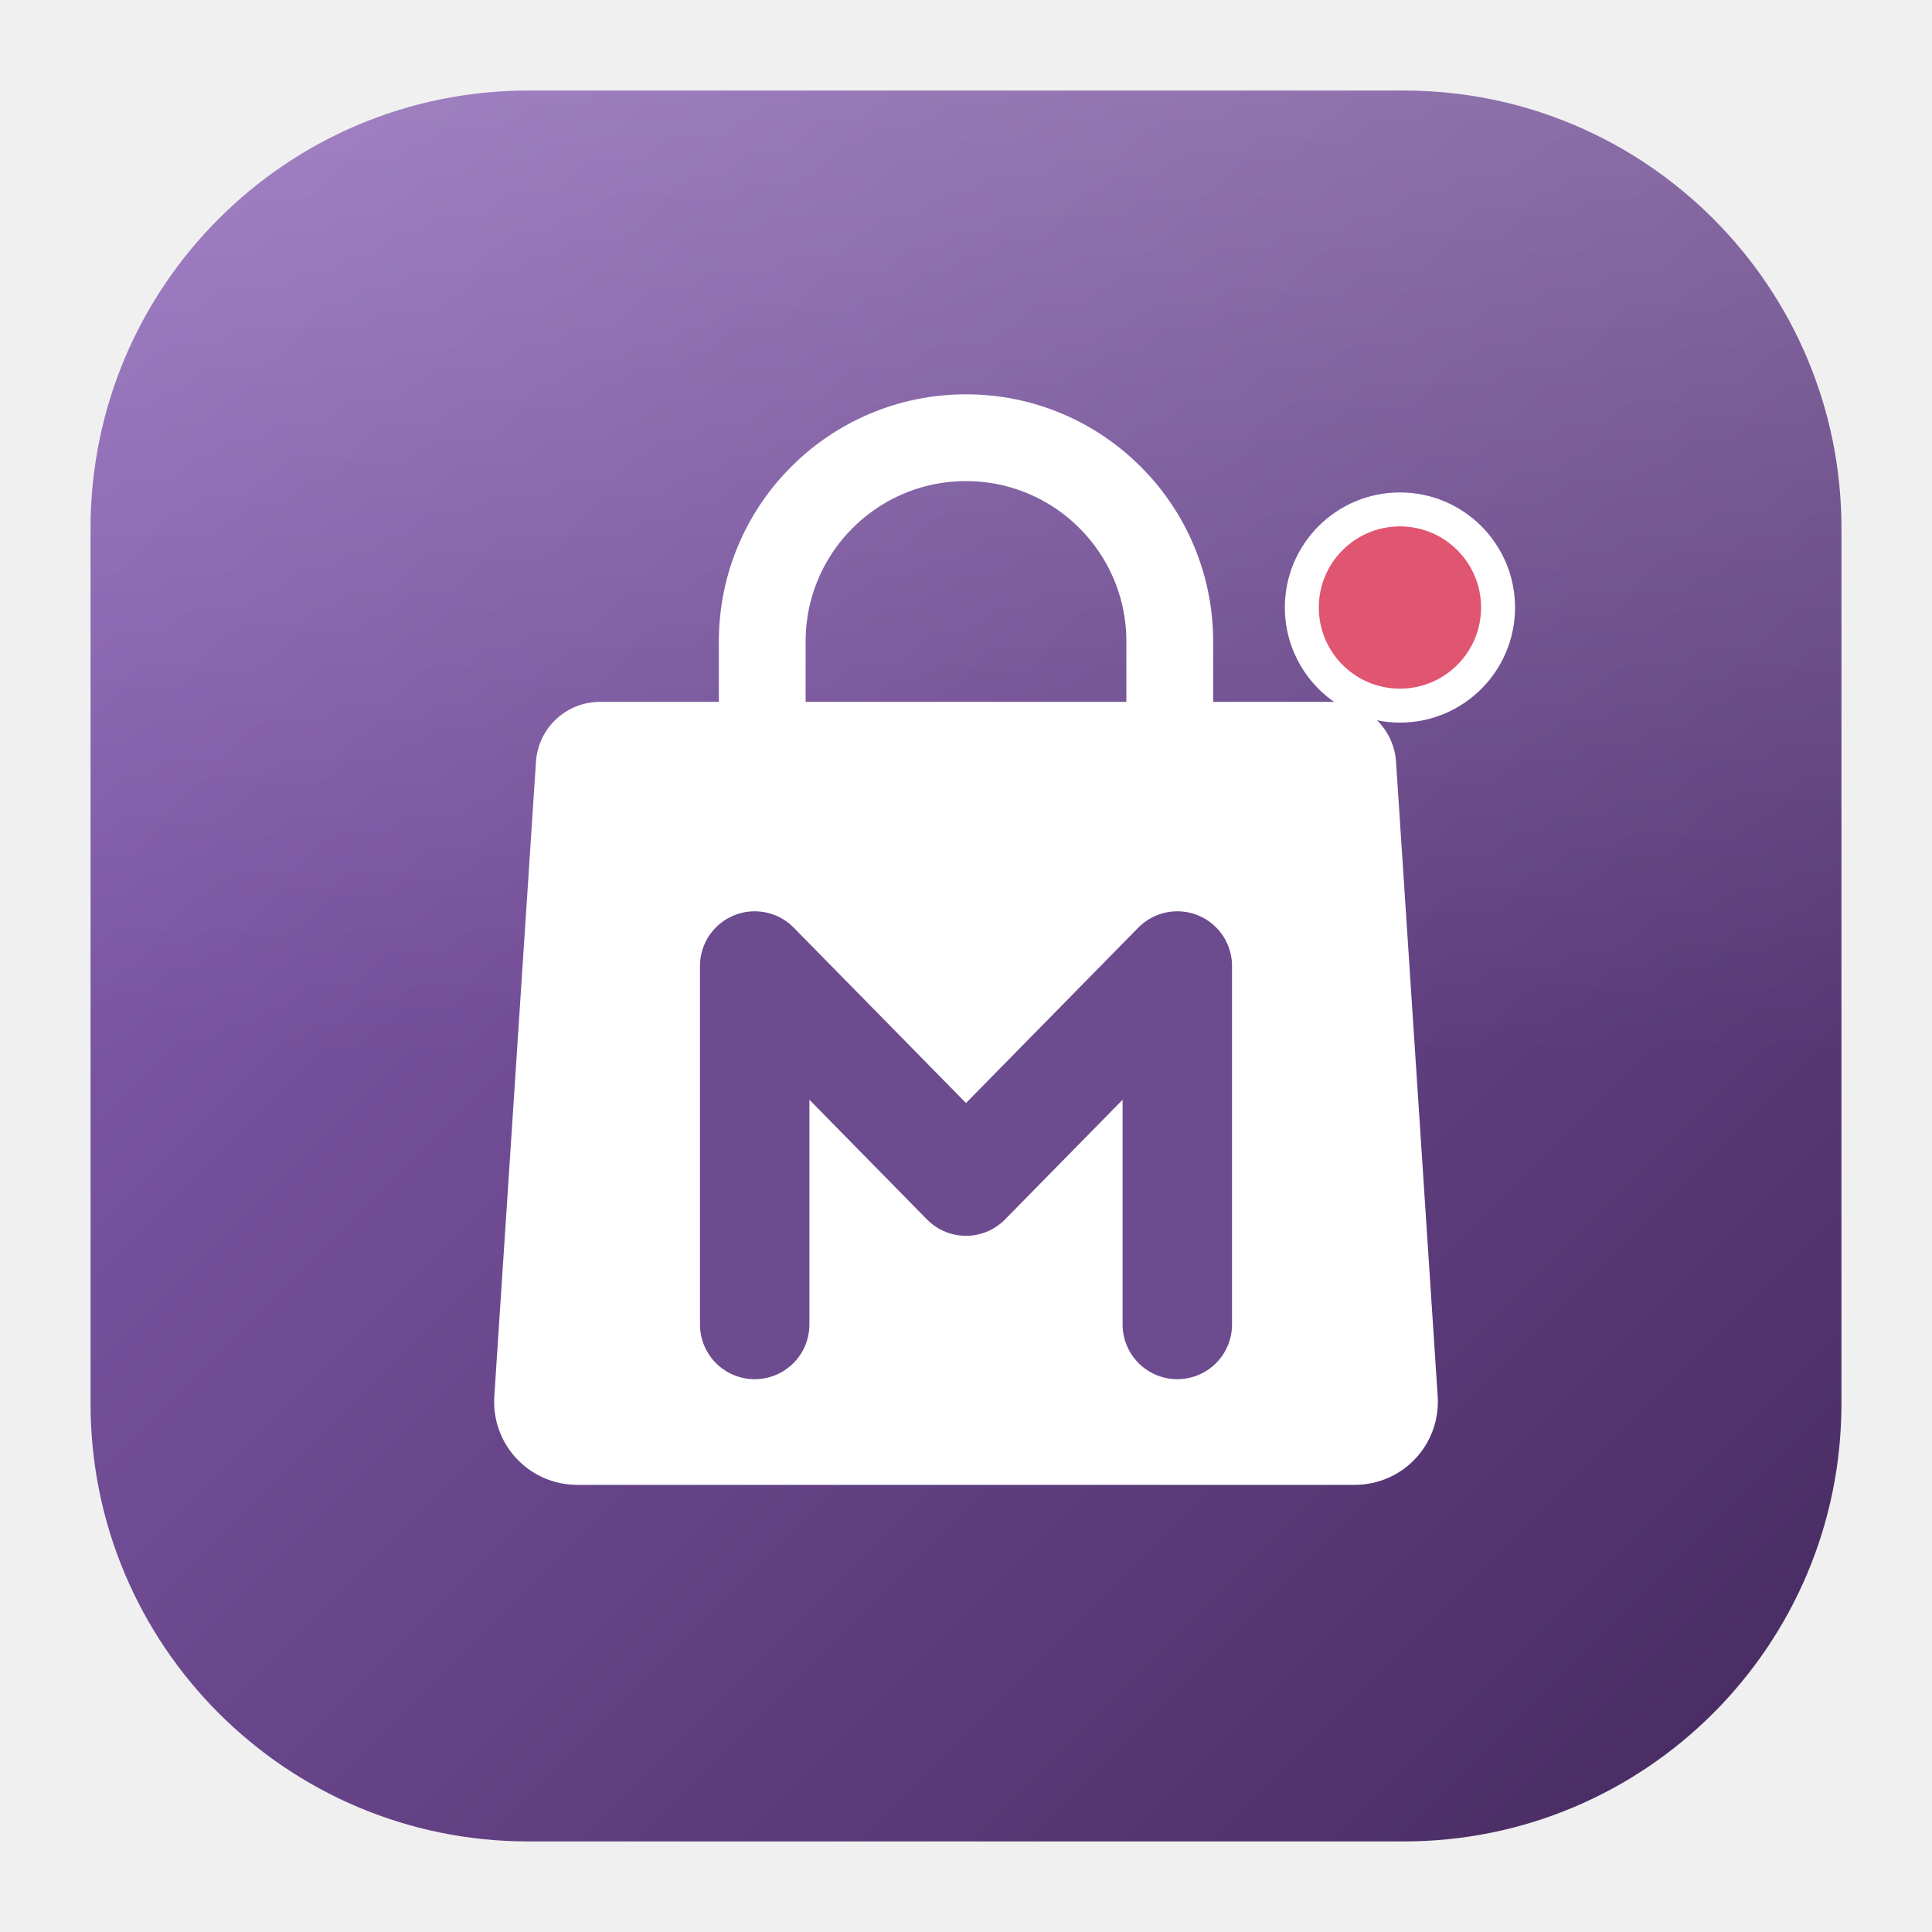
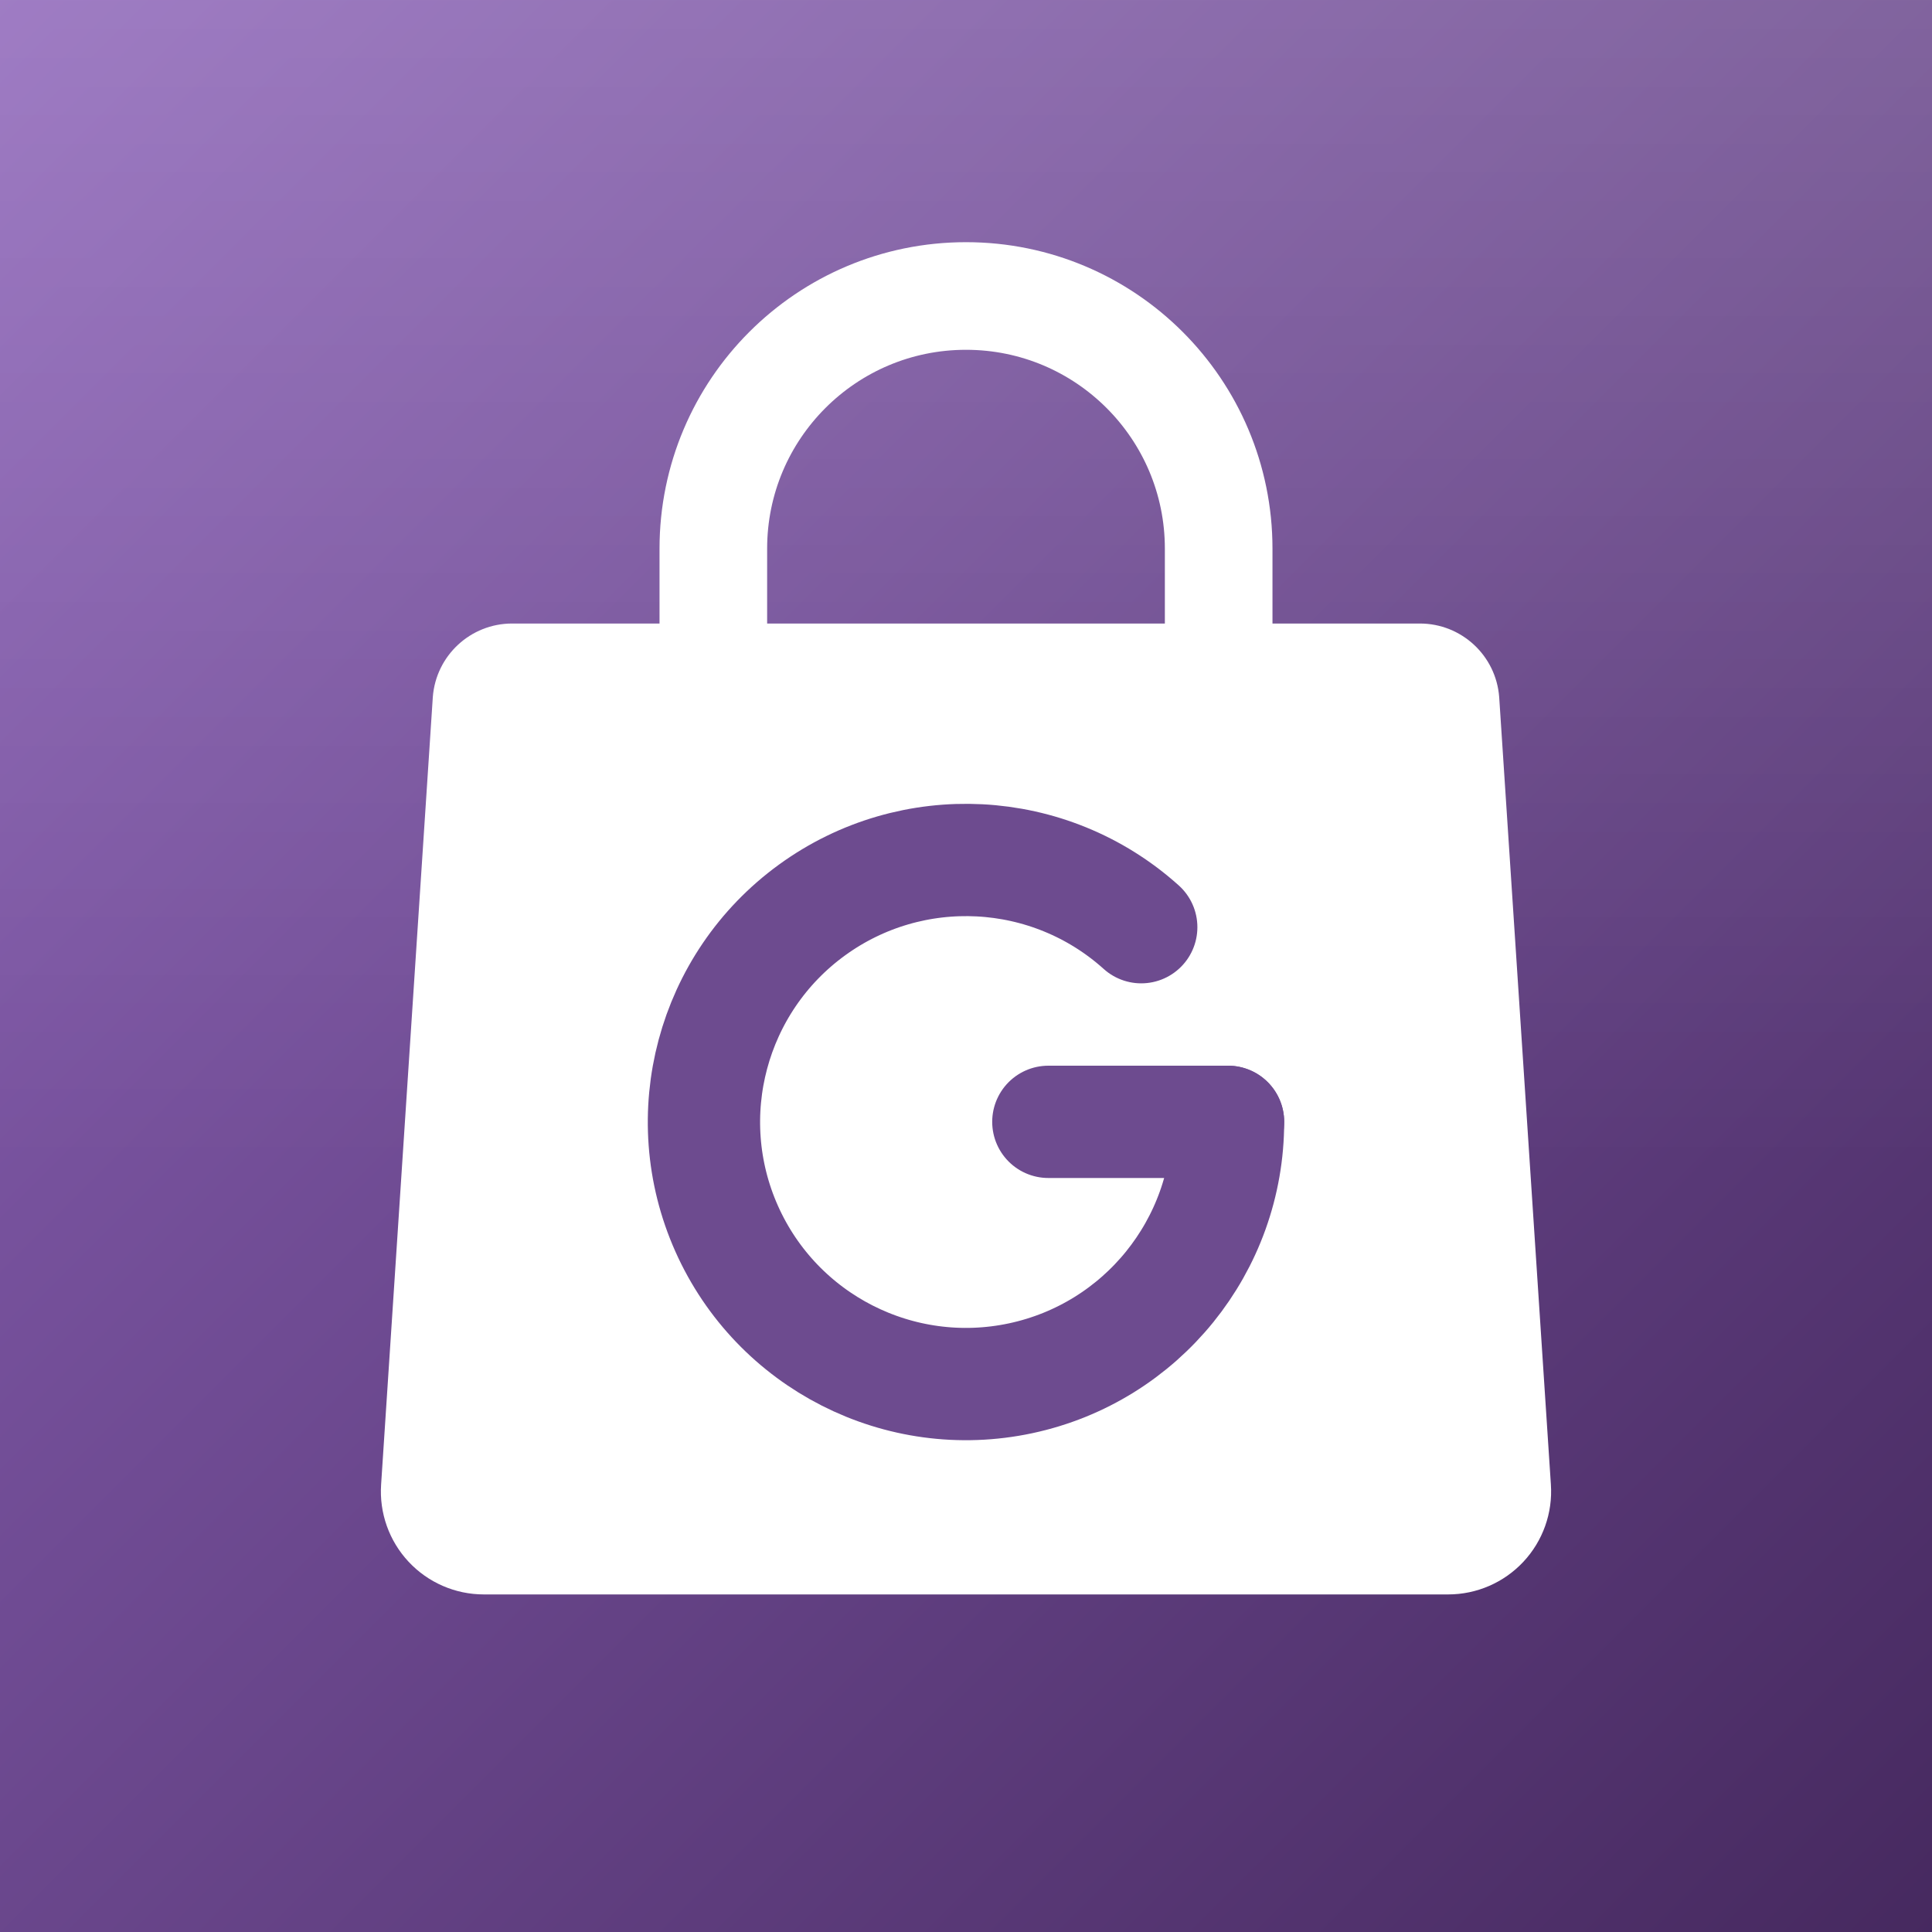
<svg xmlns="http://www.w3.org/2000/svg" width="1024" height="1024" viewBox="0 0 1024 1024">
  <defs>
    <linearGradient id="fond" x1="0" y1="0" x2="1" y2="1">
      <stop offset="0" stop-color="#8d64b9" />
      <stop offset="1" stop-color="#46295f" />
    </linearGradient>
    <linearGradient id="reflet" x1="0" y1="0" x2="0" y2="1">
-       <stop offset="0" stop-color="#ffffff" stop-opacity="0.2" />
-       <stop offset="0.55" stop-color="#ffffff" stop-opacity="0" />
+       <stop offset="0" stop-color="#ffffff" stop-opacity="0.16" />
+       <stop offset="0.6" stop-color="#ffffff" stop-opacity="0" />
    </linearGradient>
  </defs>
-   <rect x="48" y="48" width="928" height="928" rx="232" fill="url(#fond)" />
-   <rect x="48" y="48" width="928" height="928" rx="232" fill="url(#reflet)" />
-   <path d="M404 380 V340 a108 108 0 0 1 216 0 V380" fill="none" stroke="#ffffff" stroke-width="46" stroke-linecap="round" />
-   <path d="M318 372 H706 a34 34 0 0 1 33.9 31.4 L762 740 a44 44 0 0 1 -43.9 47 H305.9 a44 44 0 0 1 -43.9 -47 L284.1 403.4 A34 34 0 0 1 318 372 Z" fill="#ffffff" />
-   <path d="M400 702 V512 L512 626 L624 512 V702" fill="none" stroke="#6d4b8f" stroke-width="58" stroke-linecap="round" stroke-linejoin="round" />
-   <circle cx="742" cy="322" r="52" fill="#e0556f" stroke="#ffffff" stroke-width="18" />
+   <rect width="1024" height="1024" fill="url(#fond)" />
+   <rect width="1024" height="1024" fill="url(#reflet)" />
+   <g transform="translate(512 545) scale(1.24) translate(-512 -545)">
+     <path d="M404 380 V340 a108 108 0 0 1 216 0 V380" fill="none" stroke="#ffffff" stroke-width="46" stroke-linecap="round" />
+     <path d="M318 372 H706 a34 34 0 0 1 33.9 31.4 L762 740 a44 44 0 0 1 -43.9 47 H305.9 a44 44 0 0 1 -43.9 -47 L284.1 403.4 A34 34 0 0 1 318 372 Z" fill="#ffffff" />
+     <g fill="none" stroke="#6d4b8f" stroke-width="48" stroke-linecap="round">
+       <path d="M 586.9 501.8 A 112 112 0 1 0 624.0 585.0" />
+       <path d="M 624.0 585.0 H 547.2" />
+     </g>
+   </g>
</svg>
